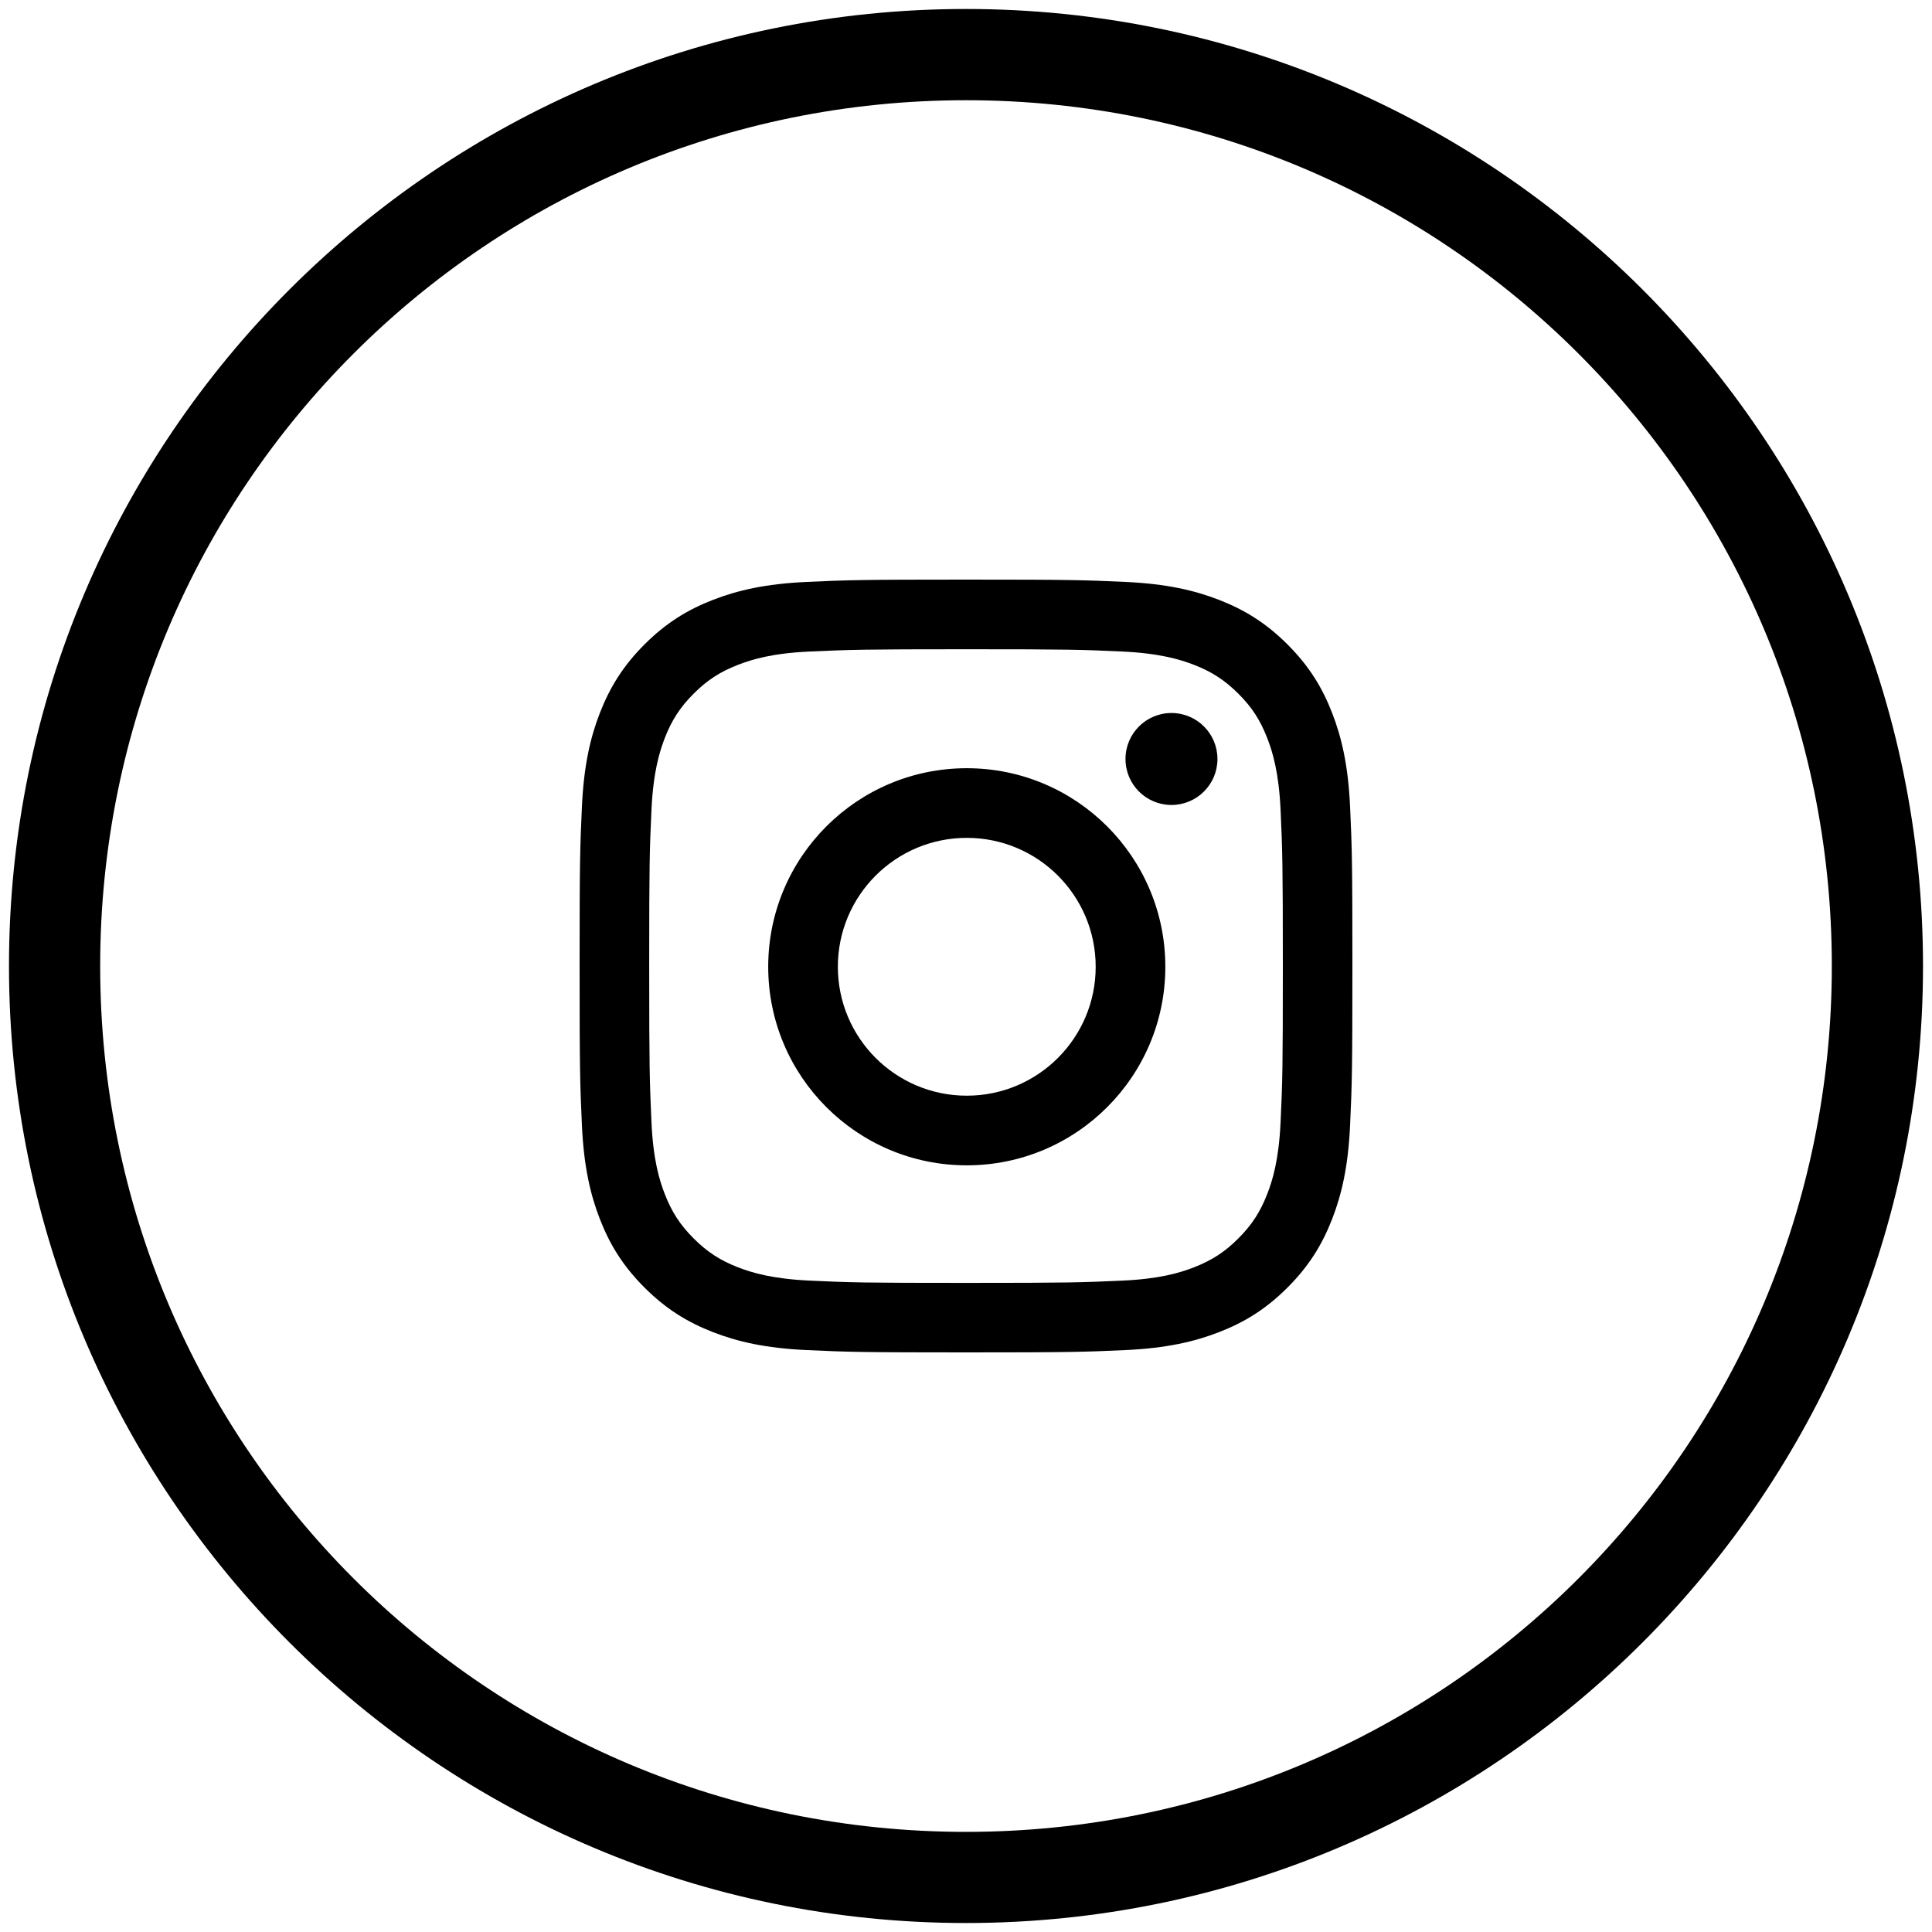
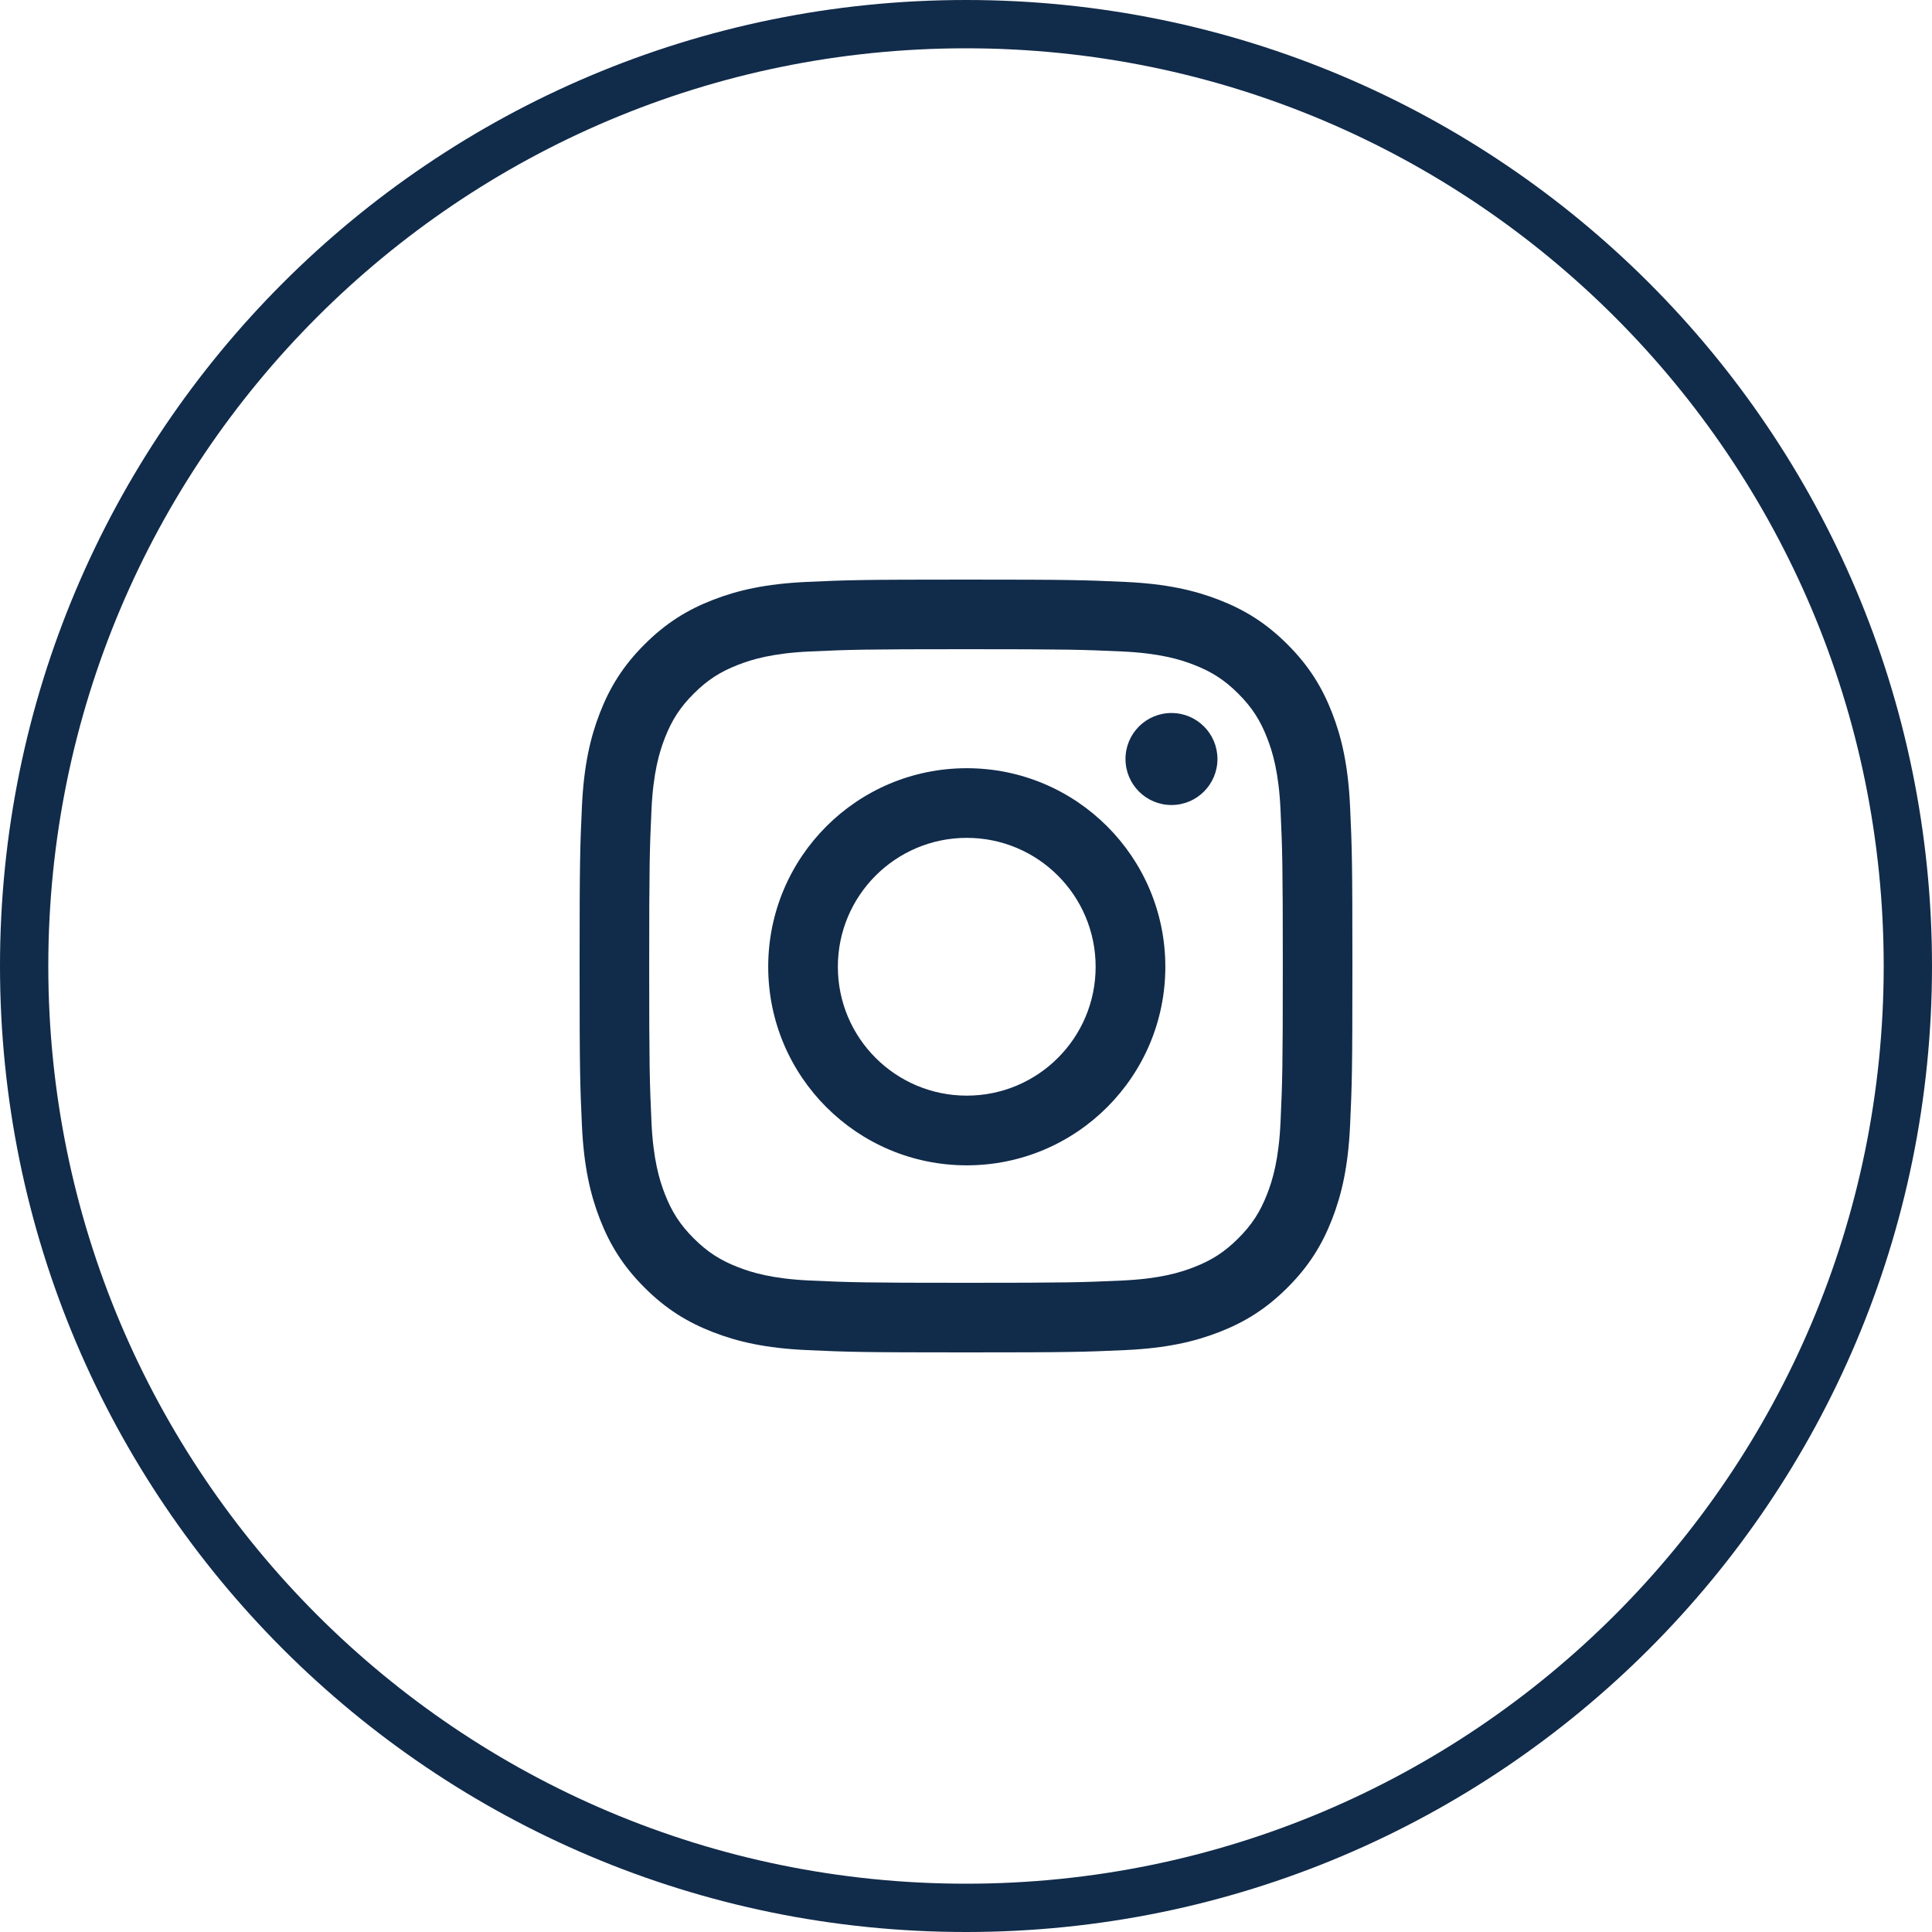
- <svg xmlns="http://www.w3.org/2000/svg" width="40" height="40" version="1.1">
-   <path d="m20 12c-2.173 0-2.445 0.009-3.298 0.048-0.852 0.039-1.433 0.174-1.942 0.372-0.526 0.204-0.972 0.478-1.417 0.923-0.445 0.445-0.718 0.891-0.923 1.417-0.198 0.509-0.333 1.09-0.372 1.942-0.039 0.853-0.048 1.126-0.048 3.298s0.009 2.445 0.048 3.298c0.039 0.852 0.174 1.433 0.372 1.942 0.204 0.526 0.478 0.972 0.923 1.417 0.445 0.445 0.891 0.718 1.417 0.923 0.509 0.198 1.09 0.333 1.942 0.372 0.853 0.039 1.126 0.048 3.298 0.048s2.445-0.009 3.298-0.048c0.852-0.039 1.433-0.174 1.942-0.372 0.526-0.204 0.972-0.478 1.417-0.923 0.445-0.445 0.718-0.891 0.923-1.417 0.198-0.509 0.333-1.09 0.372-1.942 0.039-0.853 0.048-1.126 0.048-3.298s-0.009-2.445-0.048-3.298c-0.039-0.852-0.174-1.433-0.372-1.942-0.204-0.526-0.478-0.972-0.923-1.417-0.445-0.445-0.891-0.718-1.417-0.923-0.509-0.198-1.09-0.333-1.942-0.372-0.853-0.039-1.126-0.048-3.298-0.048zm0 1.442c2.136 0 2.389 0.008 3.233 0.047 0.78 0.036 1.204 0.166 1.486 0.275 0.373 0.145 0.64 0.319 0.92 0.598s0.453 0.546 0.598 0.92c0.11 0.282 0.24 0.706 0.276 1.486 0.038 0.844 0.047 1.097 0.047 3.233s-0.008 2.389-0.047 3.233c-0.036 0.78-0.166 1.204-0.276 1.486-0.145 0.373-0.319 0.64-0.598 0.92-0.28 0.28-0.546 0.453-0.92 0.599-0.282 0.11-0.706 0.24-1.486 0.275-0.844 0.038-1.097 0.047-3.233 0.047s-2.389-0.008-3.233-0.047c-0.78-0.036-1.204-0.166-1.486-0.275-0.373-0.145-0.64-0.319-0.92-0.599-0.28-0.28-0.453-0.546-0.598-0.92-0.11-0.282-0.24-0.706-0.275-1.486-0.038-0.844-0.047-1.097-0.047-3.233s0.008-2.389 0.047-3.233c0.036-0.78 0.166-1.204 0.275-1.486 0.145-0.373 0.318-0.64 0.598-0.92s0.546-0.453 0.92-0.598c0.282-0.11 0.705-0.24 1.485-0.275 0.844-0.038 1.097-0.047 3.233-0.047zm0.016 2.463c-2.271 0-4.111 1.841-4.111 4.111s1.841 4.111 4.111 4.111 4.111-1.841 4.111-4.111-1.841-4.111-4.111-4.111zm-2.669 4.111c0 1.474 1.195 2.669 2.669 2.669s2.669-1.195 2.669-2.669-1.195-2.669-2.669-2.669-2.669 1.195-2.669 2.669zm7.859-4.302c0 0.526-0.426 0.952-0.952 0.952s-0.952-0.426-0.952-0.952 0.426-0.952 0.952-0.952 0.952 0.426 0.952 0.952" fill-rule="evenodd" />
-   <path d="m20 0.186c-10.932-1e-8 -19.814 8.883-19.814 19.814 0 10.932 8.883 19.814 19.814 19.814 10.932 0 19.814-8.883 19.814-19.814 0-10.932-8.883-19.814-19.814-19.814zm0 1.889c9.912-1e-7 17.926 8.014 17.926 17.926 0 9.912-8.014 17.926-17.926 17.926-9.912 0-17.926-8.014-17.926-17.926 0-9.912 8.014-17.926 17.926-17.926z" color="#000000" color-rendering="auto" dominant-baseline="auto" image-rendering="auto" shape-rendering="auto" solid-color="#000000" style="font-feature-settings:normal;font-variant-alternates:normal;font-variant-caps:normal;font-variant-ligatures:normal;font-variant-numeric:normal;font-variant-position:normal;isolation:auto;mix-blend-mode:normal;shape-padding:0;text-decoration-color:#000000;text-decoration-line:none;text-decoration-style:solid;text-indent:0;text-orientation:mixed;text-transform:none;white-space:normal" />
+ <svg xmlns="http://www.w3.org/2000/svg" width="40" height="40">
+   <defs>
+     <clipPath id="clip_0">
+       <rect x="-420" y="-855" width="1440" height="4355" clip-rule="evenodd" />
+     </clipPath>
+   </defs>
+   <g clip-path="url(#clip_0)">
+     <path fill="rgb(17,43,74)" stroke="none" transform="translate(12 12)" d="M8 0C5.827 0 5.555 0.009 4.702 0.048C3.85 0.087 3.269 0.222 2.76 0.42C2.234 0.624 1.787 0.898 1.343 1.343C0.898 1.787 0.624 2.234 0.42 2.76C0.222 3.269 0.087 3.85 0.048 4.702C0.009 5.555 0 5.827 0 8C0 10.173 0.009 10.445 0.048 11.298C0.087 12.15 0.222 12.731 0.42 13.24C0.624 13.766 0.898 14.213 1.343 14.657C1.787 15.102 2.234 15.376 2.76 15.58C3.269 15.778 3.85 15.913 4.702 15.952C5.555 15.991 5.827 16 8 16C10.173 16 10.445 15.991 11.298 15.952C12.15 15.913 12.731 15.778 13.24 15.58C13.766 15.376 14.213 15.102 14.657 14.657C15.102 14.213 15.376 13.766 15.58 13.24C15.778 12.731 15.913 12.15 15.952 11.298C15.991 10.445 16 10.173 16 8C16 5.827 15.991 5.555 15.952 4.702C15.913 3.85 15.778 3.269 15.58 2.76C15.376 2.234 15.102 1.787 14.657 1.343C14.213 0.898 13.766 0.624 13.24 0.42C12.731 0.222 12.15 0.087 11.298 0.048C10.445 0.009 10.173 0 8 0ZM8 1.441C10.136 1.441 10.389 1.45 11.233 1.488C12.013 1.524 12.436 1.654 12.718 1.764C13.092 1.909 13.358 2.082 13.638 2.362C13.918 2.642 14.091 2.908 14.236 3.282C14.346 3.564 14.476 3.987 14.512 4.767C14.55 5.611 14.559 5.864 14.559 8C14.559 10.136 14.55 10.389 14.512 11.233C14.476 12.013 14.346 12.436 14.236 12.718C14.091 13.092 13.918 13.358 13.638 13.638C13.358 13.918 13.092 14.091 12.718 14.236C12.436 14.346 12.013 14.476 11.233 14.512C10.389 14.55 10.136 14.559 8 14.559C5.864 14.559 5.611 14.55 4.767 14.512C3.987 14.476 3.564 14.346 3.282 14.236C2.908 14.091 2.642 13.918 2.362 13.638C2.082 13.358 1.909 13.092 1.764 12.718C1.654 12.436 1.524 12.013 1.488 11.233C1.45 10.389 1.441 10.136 1.441 8C1.441 5.864 1.45 5.611 1.488 4.767C1.524 3.987 1.654 3.564 1.764 3.282C1.909 2.908 2.082 2.642 2.362 2.362C2.642 2.082 2.908 1.909 3.282 1.764C3.564 1.654 3.987 1.524 4.767 1.488C5.611 1.45 5.864 1.441 8 1.441ZM8.016 3.905C5.745 3.905 3.905 5.745 3.905 8.016C3.905 10.286 5.745 12.127 8.016 12.127C10.286 12.127 12.127 10.286 12.127 8.016C12.127 5.745 10.286 3.905 8.016 3.905ZM5.347 8.016C5.347 9.49 6.542 10.684 8.016 10.684C9.49 10.684 10.684 9.49 10.684 8.016C10.684 6.542 9.49 5.347 8.016 5.347C6.542 5.347 5.347 6.542 5.347 8.016ZM13.206 3.714C13.206 4.24 12.78 4.667 12.254 4.667C11.728 4.667 11.302 4.24 11.302 3.714C11.302 3.188 11.728 2.762 12.254 2.762C12.78 2.762 13.206 3.188 13.206 3.714" fill-rule="evenodd" />
+   </g>
+   <defs>
+     <clipPath id="clip_1">
+       <path d="M40 20C40 31.046 31.046 40 20 40C8.954 40 0 31.046 0 20C0 8.954 8.954 0 20 0C31.046 0 40 8.954 40 20Z" clip-rule="evenodd" />
+     </clipPath>
+   </defs>
+   <g clip-path="url(#clip_1)">
+     <path fill="none" stroke="rgb(17,43,74)" stroke-width="2" stroke-miterlimit="4" d="M20 40C31.046 40 40 31.046 40 20C40 8.954 31.046 0 20 0C8.954 0 0 8.954 0 20C0 31.046 8.954 40 20 40Z" />
+   </g>
</svg>
